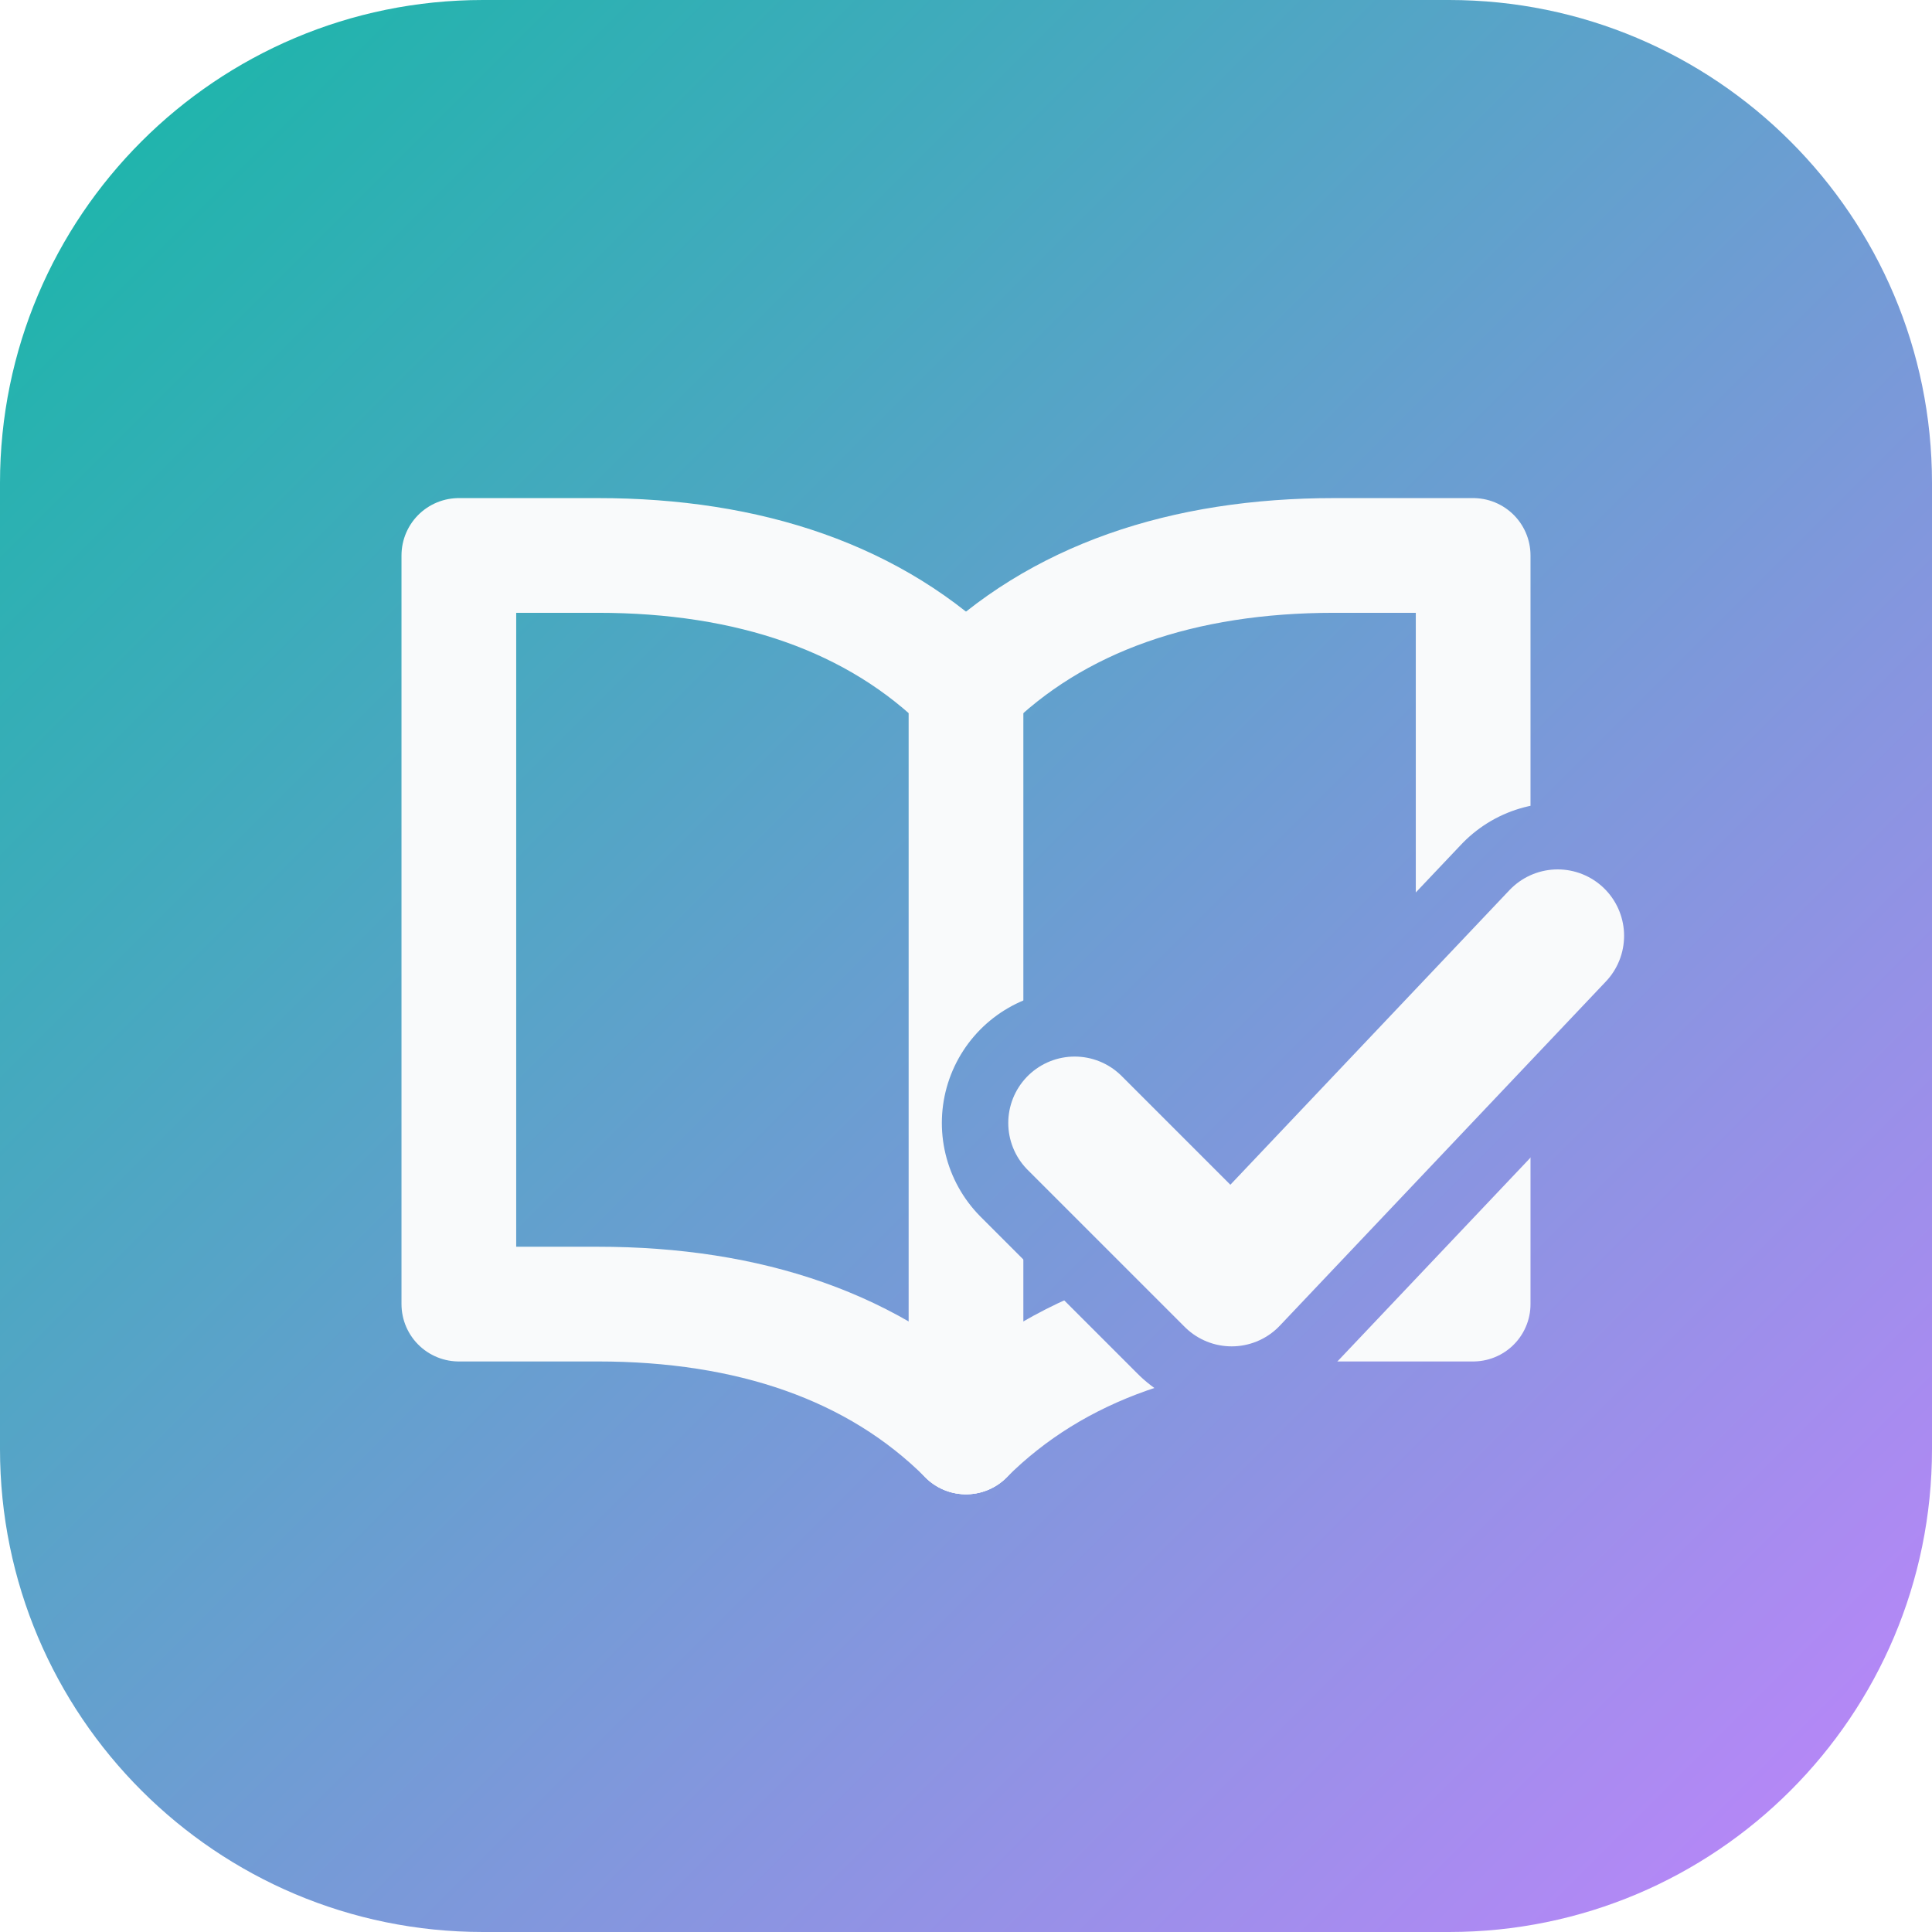
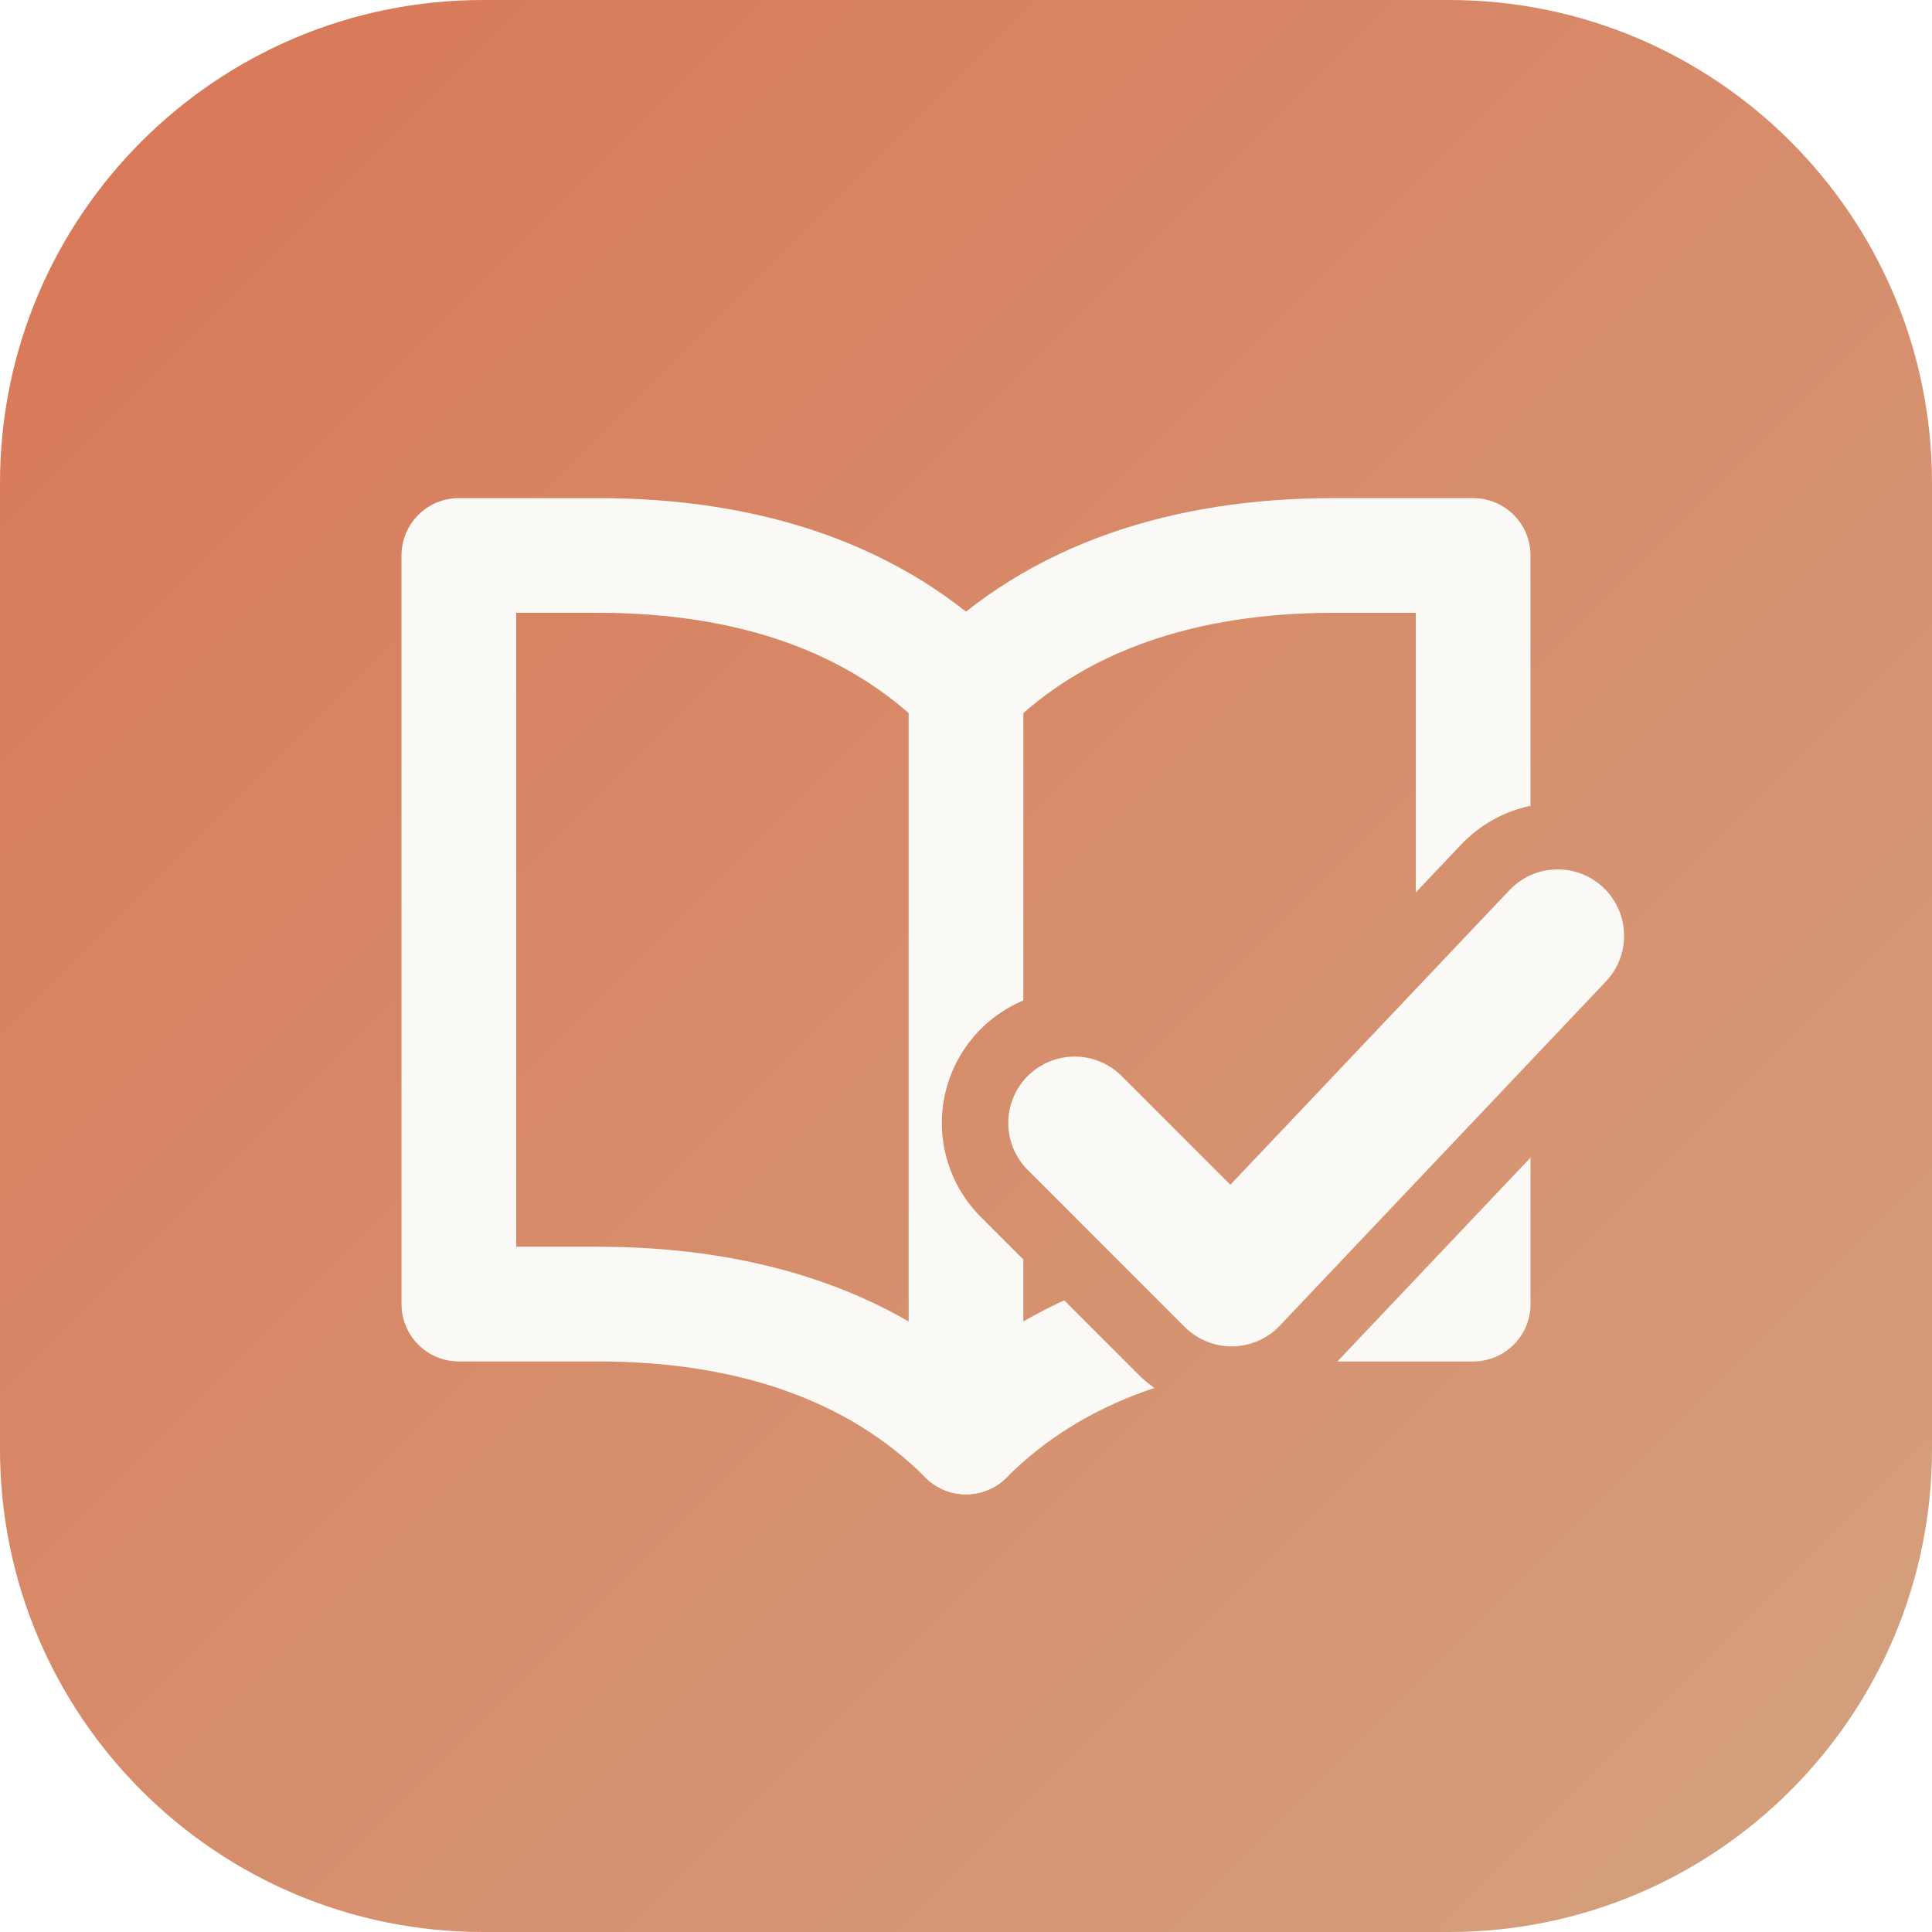
<svg xmlns="http://www.w3.org/2000/svg" viewBox="0 0 32 32" fill="none">
  <defs>
    <linearGradient id="brand-grad" x1="0" y1="0" x2="32" y2="32" gradientUnits="userSpaceOnUse">
-       <stop offset="0" stop-color="#14b8a6" />
-       <stop offset="1" stop-color="#c084fc" />
+       <stop offset="0" stop-color="#d97757" />
+       <stop offset="1" stop-color="#d4a27f" />
    </linearGradient>
  </defs>
  <rect width="32" height="32" rx="8" fill="url(#brand-grad)" />
-   <g stroke="#f9fafb" stroke-width="1.9" stroke-linecap="round" stroke-linejoin="round">
+   <g stroke="#faf9f5" stroke-width="1.9" stroke-linecap="round" stroke-linejoin="round">
    <path d="M16 11.4c-1.5-1.5-3.6-2.2-6.1-2.2H7.6v12.4h2.3c2.5 0 4.6.7 6.1 2.2" />
    <path d="M16 11.4c1.5-1.5 3.6-2.2 6.1-2.2h2.3v12.4h-2.3c-2.5 0-4.6.7-6.1 2.2" />
    <path d="M16 11.4v12.4" />
  </g>
  <path d="m17.8 18.6 2.6 2.6 5.4-5.7" stroke="url(#brand-grad)" stroke-width="4.4" stroke-linecap="round" stroke-linejoin="round" />
-   <path d="m17.8 18.6 2.6 2.6 5.4-5.7" stroke="#f9fafb" stroke-width="2.2" stroke-linecap="round" stroke-linejoin="round" />
+   <path d="m17.8 18.6 2.6 2.6 5.4-5.7" stroke="#faf9f5" stroke-width="2.2" stroke-linecap="round" stroke-linejoin="round" />
</svg>
